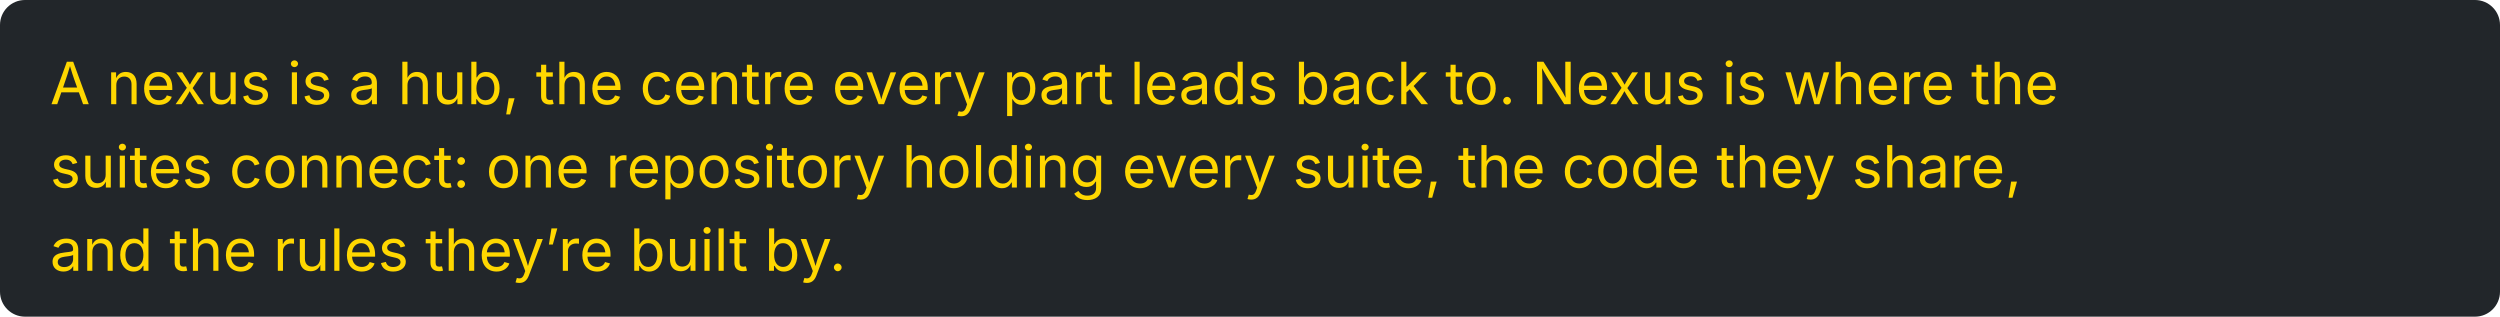
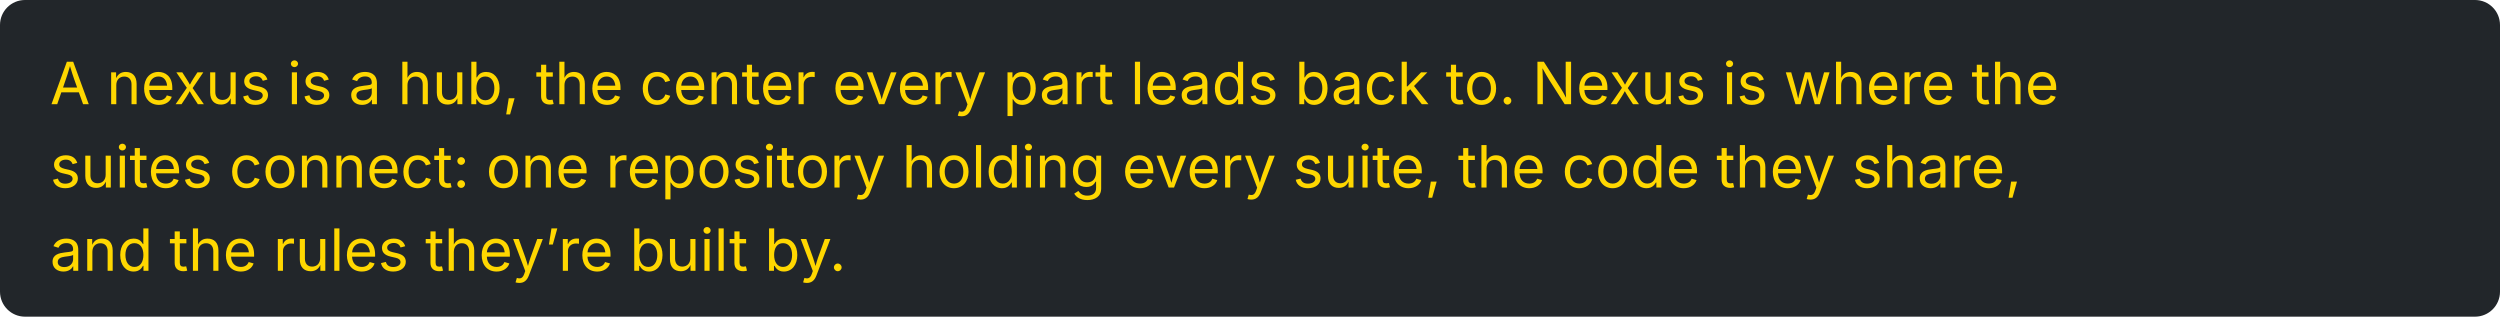
<svg xmlns="http://www.w3.org/2000/svg" width="600" height="76" viewBox="0 0 600 76">
  <rect width="600" height="76" rx="6" fill="#22262a" />
  <text x="12" y="25" fill="#ffd700" font-family="Inter, Segoe UI, Helvetica, Arial, sans-serif" font-size="14">
-     <tspan x="12" dy="0">A nexus is a hub, the centre every part leads back to. Nexus is where the</tspan>
+     <tspan x="12" dy="0">A nexus is a hub, the center every part leads back to. Nexus is where the</tspan>
    <tspan x="12" dy="20">suites connect: one repository holding every suite, the code they share,</tspan>
    <tspan x="12" dy="20">and the rules they’re built by.</tspan>
  </text>
</svg>
